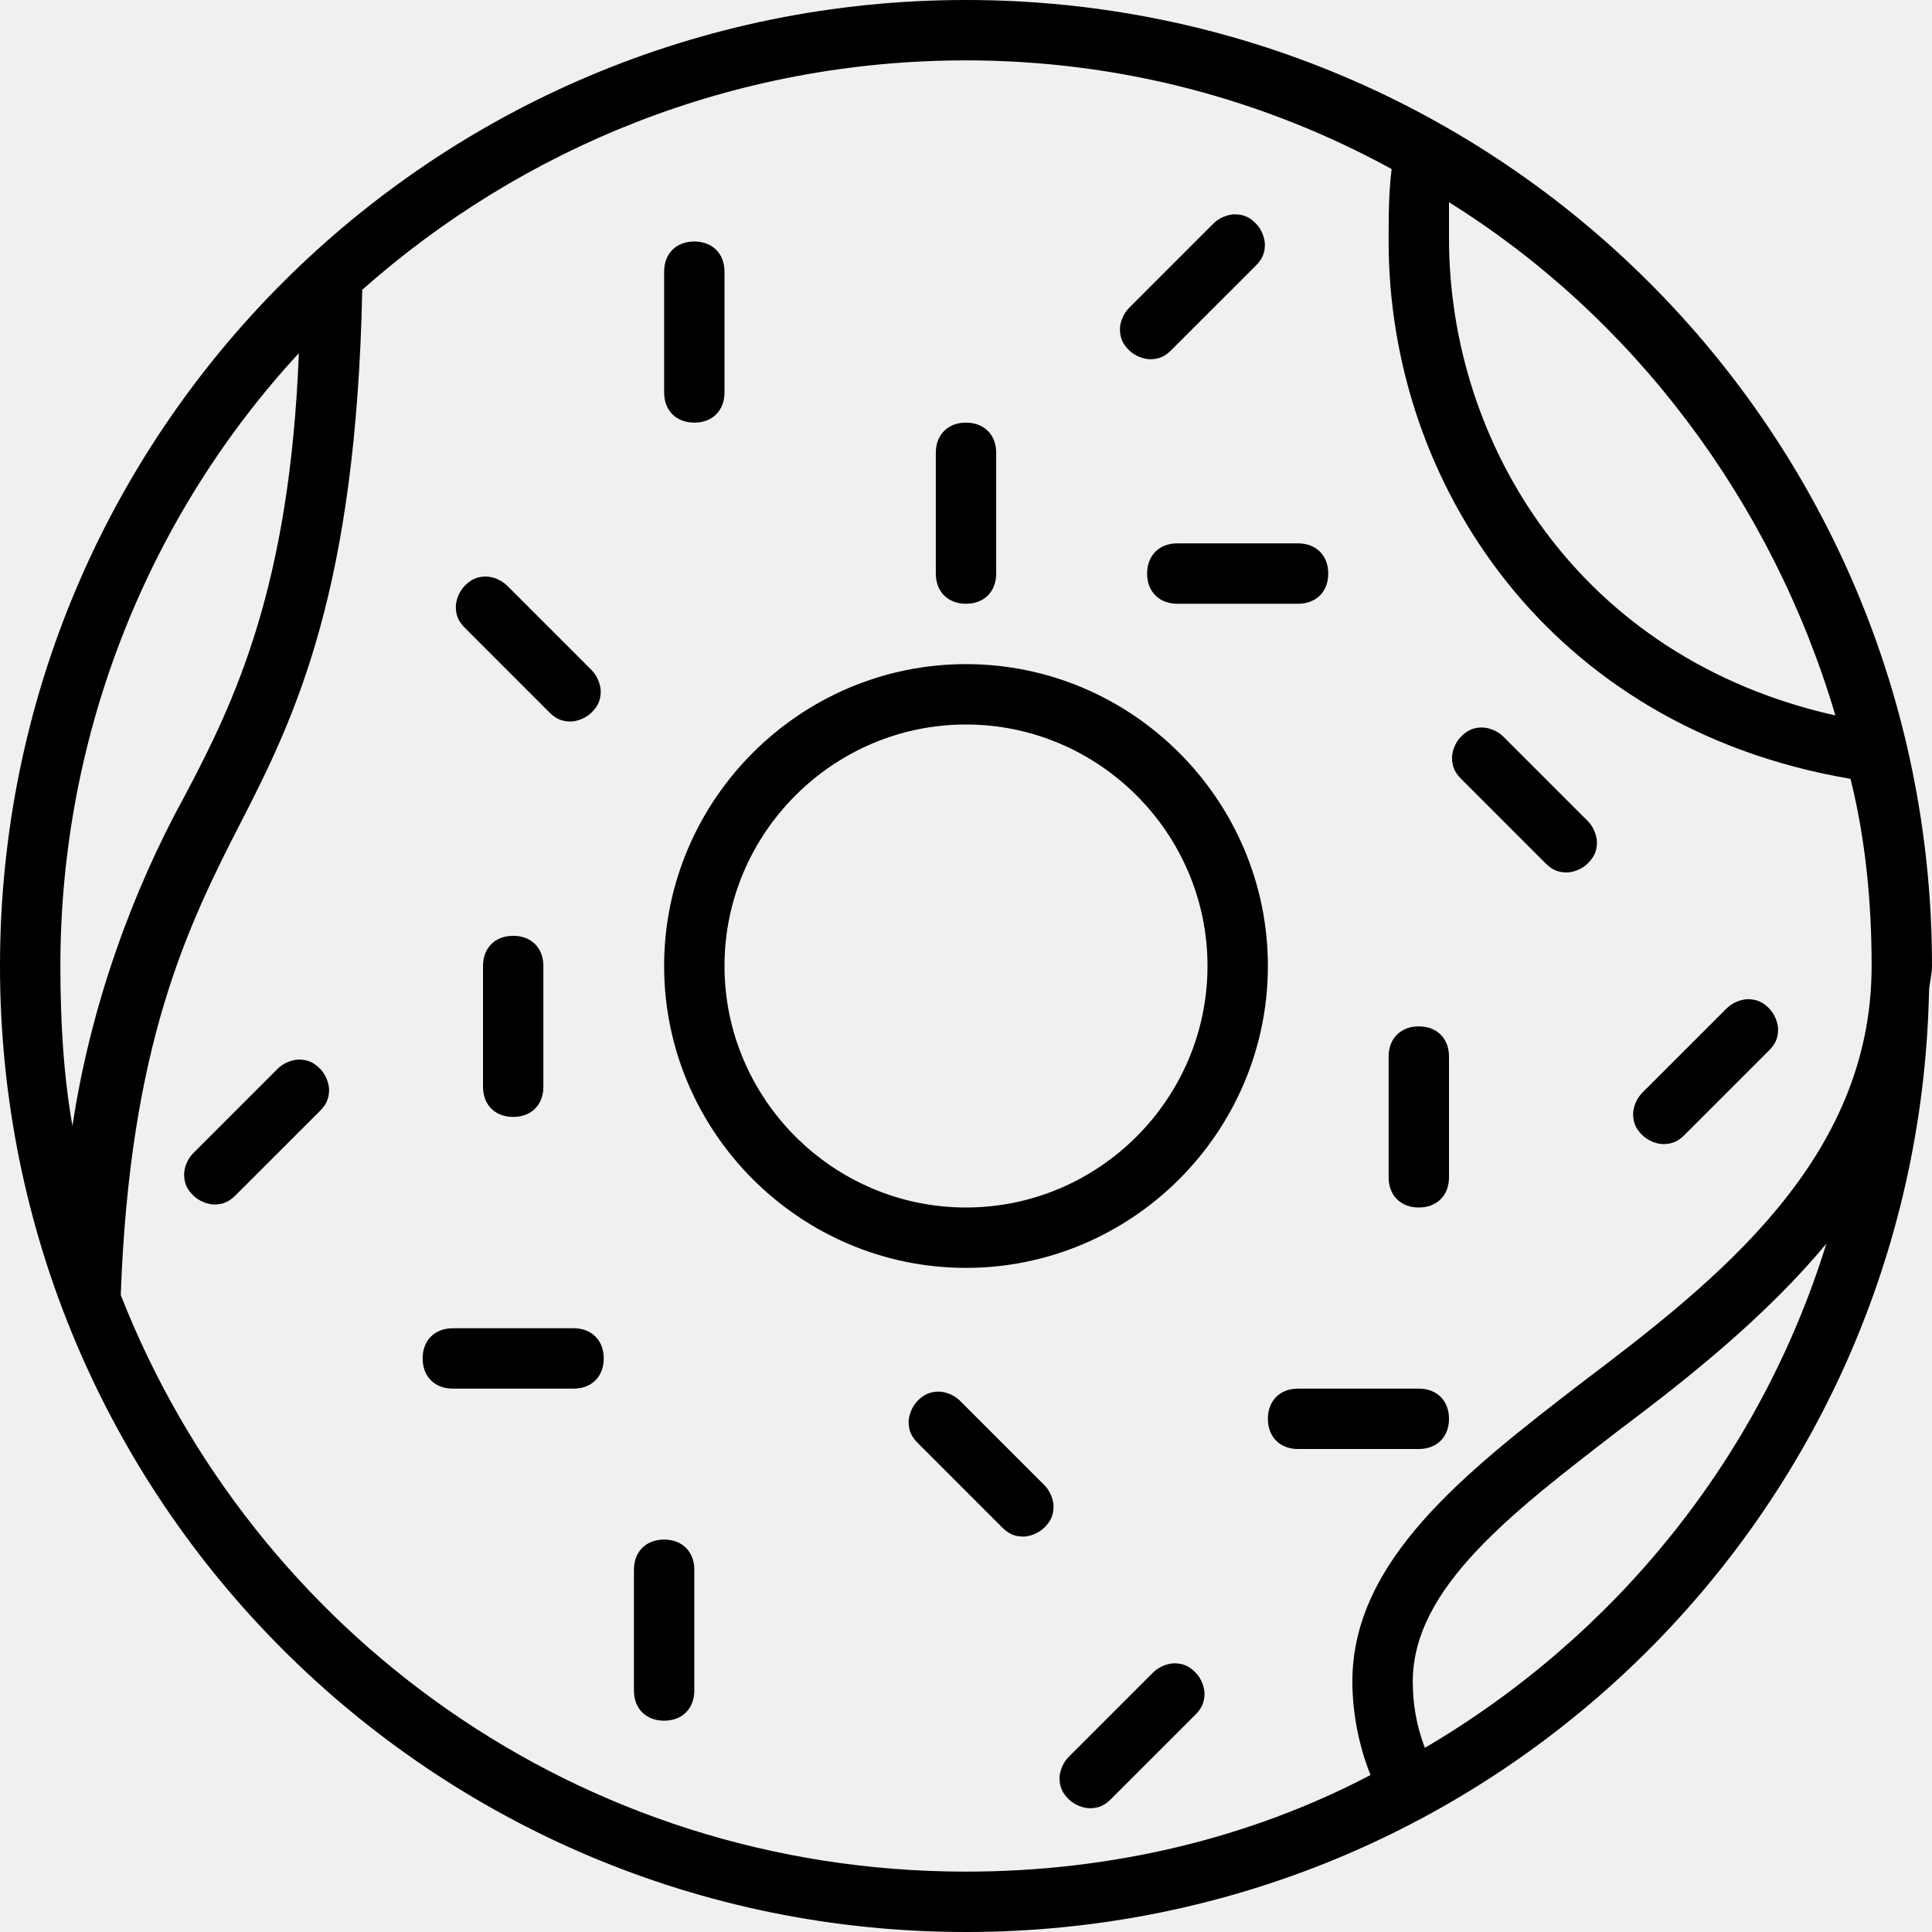
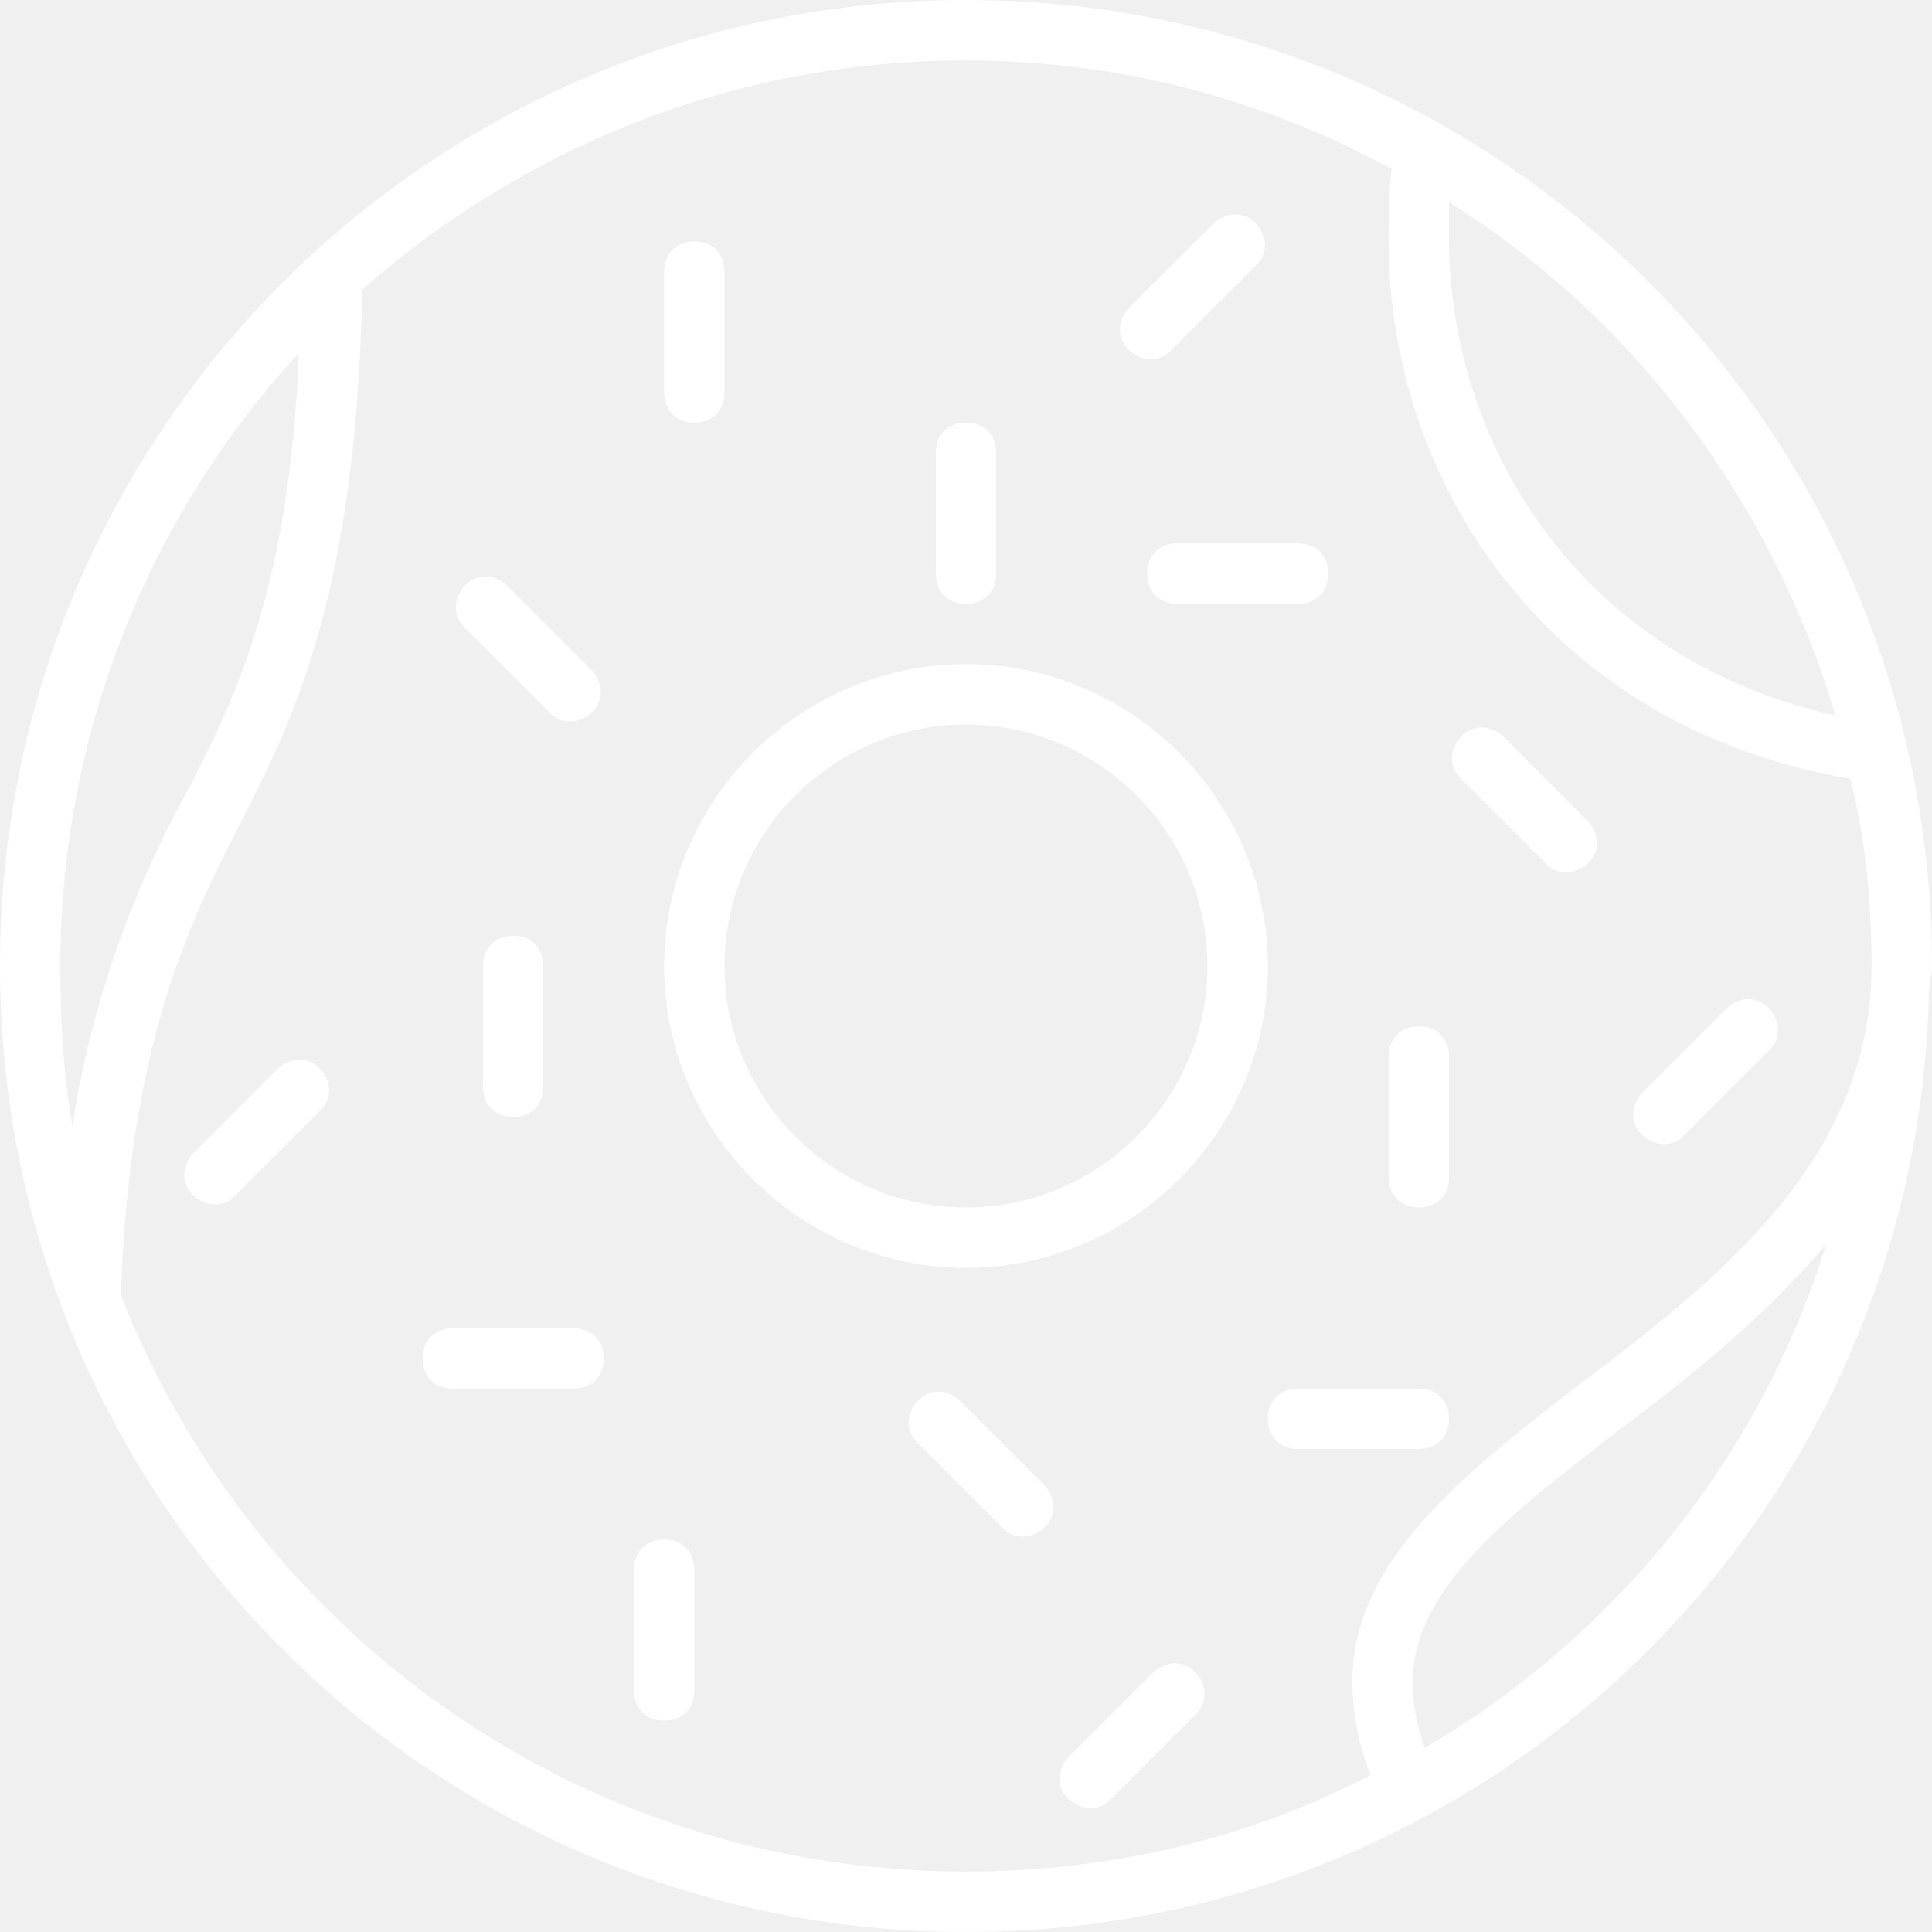
<svg xmlns="http://www.w3.org/2000/svg" viewBox="0 0 64 64" version="1.1">
  <g fill="none" fill-rule="evenodd">
-     <path d="M0,32 C0,49.7 14.3,64 32,64 C49.4,64 63.5,50.2 63.9,32.9 C63.9,32.6 64,32.3 64,32 C64,14.3 49.7,0 32,0 C14.3,0 0,14.3 0,32 L0,32 L0,32 Z M32,2 C37.1,2 41.9,3.3 46.1,5.6 C46,6.4 46,7.2 46,8 C46,16 51.3,24.1 61.3,25.8 C61.8,27.8 62,29.901 62,32 C62,38.4 56.9,42.4 52.4,45.8 C48.5,48.8 44.799,51.7 44.799,55.7 C44.799,56.7 44.999,57.8 45.4,58.8 C41.4,60.9 36.8,62 32,62 C19.2,62 8.4,54.1 4,42.9 C4.3,34.599 6.2,30.7 8,27.2 C9.8,23.7 11.8,19.5 12,9.599 C17.3,4.9 24.3,2 32,2 L32,2 L32,2 Z M22,32 C22,37.5 26.5,42 32,42 C37.5,42 42,37.5 42,32 C42,26.5 37.5,22 32,22 C26.5,22 22,26.5 22,32 L22,32 L22,32 Z M24,32 C24,27.6 27.6,24 32,24 C36.4,24 40,27.6 40,32 C40,36.4 36.4,40 32,40 C27.6,40 24,36.4 24,32 L24,32 L24,32 Z M60.8,23.7 C52.3,21.8 48,14.7 48,7.9 L48,6.7 C54.1,10.5 58.7,16.6 60.8,23.7 L60.8,23.7 L60.8,23.7 Z M2,32 C2,24.2 5,17 9.9,11.7 C9.6,19.4 7.8,23.2 6.1,26.4 C4.4,29.5 3,33.3 2.4,37.3 C2.1,35.6 2,33.8 2,32 L2,32 L2,32 Z M47.2,57.9 C46.9,57.099 46.8,56.4 46.8,55.7 C46.8,52.599 50.1,50.099 53.6,47.4 C56,45.599 58.5,43.599 60.5,41.2 C58.3,48.3 53.5,54.2 47.2,57.9 L47.2,57.9 L47.2,57.9 Z M19,46 C19.6,46 20,45.6 20,45 C20,44.4 19.6,44 19,44 L15,44 C14.4,44 14,44.4 14,45 C14,45.6 14.4,46 15,46 L19,46 L19,46 Z M22,13 C22,13.6 22.4,14 23,14 C23.6,14 24,13.6 24,13 L24,9 C24,8.4 23.6,8 23,8 C22.4,8 22,8.4 22,9 L22,13 L22,13 Z M16,36 C16,36.6 16.4,37 17,37 C17.6,37 18,36.6 18,36 L18,32 C18,31.4 17.6,31 17,31 C16.4,31 16,31.4 16,32 L16,36 L16,36 Z M46,39 C46,39.6 46.4,40 47,40 C47.6,40 48,39.6 48,39 L48,35 C48,34.4 47.6,34 47,34 C46.4,34 46,34.4 46,35 L46,39 L46,39 Z M21,56 C21,56.6 21.4,57 22,57 C22.6,57 23,56.6 23,56 L23,52 C23,51.4 22.6,51 22,51 C21.4,51 21,51.4 21,52 L21,56 L21,56 Z M47,48 C47.6,48 48,47.6 48,47 C48,46.4 47.6,46 47,46 L43,46 C42.4,46 42,46.4 42,47 C42,47.6 42.4,48 43,48 L47,48 L47,48 Z M31,19 C31,19.6 31.4,20 32,20 C32.6,20 33,19.6 33,19 L33,15 C33,14.4 32.6,14 32,14 C31.4,14 31,14.4 31,15 L31,19 L31,19 Z M43,20 C43.6,20 44,19.6 44,19 C44,18.4 43.6,18 43,18 L39,18 C38.4,18 38,18.4 38,19 C38,19.6 38.4,20 39,20 L43,20 L43,20 Z M10.6,36.8 C10.8,36.6 10.901,36.401 10.901,36.1 C10.901,35.901 10.8,35.6 10.6,35.401 C10.4,35.2 10.2,35.1 9.9,35.1 C9.7,35.1 9.4,35.201 9.2,35.401 L6.4,38.201 C6.2,38.401 6.099,38.701 6.099,38.901 C6.099,39.201 6.2,39.401 6.4,39.6 C6.6,39.8 6.9,39.9 7.1,39.9 C7.401,39.9 7.6,39.799 7.8,39.599 L10.6,36.8 L10.6,36.8 Z M18.2,23.6 C18.4,23.8 18.599,23.901 18.9,23.901 C19.099,23.901 19.4,23.8 19.599,23.6 C19.8,23.4 19.9,23.2 19.9,22.9 C19.9,22.7 19.799,22.4 19.599,22.2 L16.799,19.4 C16.599,19.2 16.299,19.099 16.099,19.099 C15.799,19.099 15.599,19.2 15.4,19.4 C15.2,19.6 15.1,19.9 15.1,20.1 C15.1,20.401 15.201,20.6 15.401,20.8 L18.2,23.6 L18.2,23.6 Z M41.6,8.8 C41.8,8.6 41.901,8.401 41.901,8.1 C41.901,7.901 41.8,7.6 41.6,7.401 C41.4,7.2 41.2,7.1 40.9,7.1 C40.7,7.1 40.4,7.201 40.2,7.401 L37.4,10.201 C37.2,10.401 37.099,10.701 37.099,10.901 C37.099,11.201 37.2,11.401 37.4,11.6 C37.6,11.8 37.9,11.9 38.1,11.9 C38.401,11.9 38.6,11.799 38.8,11.599 L41.6,8.8 L41.6,8.8 Z M51.2,28.6 C51.4,28.8 51.599,28.901 51.9,28.901 C52.099,28.901 52.4,28.8 52.599,28.6 C52.8,28.4 52.9,28.2 52.9,27.9 C52.9,27.7 52.799,27.4 52.599,27.2 L49.799,24.4 C49.599,24.2 49.299,24.099 49.099,24.099 C48.799,24.099 48.599,24.2 48.4,24.4 C48.2,24.6 48.1,24.9 48.1,25.1 C48.1,25.401 48.201,25.6 48.401,25.8 L51.2,28.6 L51.2,28.6 Z M33.2,50.6 C33.4,50.8 33.599,50.901 33.9,50.901 C34.099,50.901 34.4,50.8 34.599,50.6 C34.8,50.4 34.9,50.2 34.9,49.9 C34.9,49.7 34.799,49.4 34.599,49.2 L31.799,46.4 C31.599,46.2 31.299,46.099 31.099,46.099 C30.799,46.099 30.599,46.2 30.4,46.4 C30.2,46.6 30.1,46.9 30.1,47.1 C30.1,47.401 30.201,47.6 30.401,47.8 L33.2,50.6 L33.2,50.6 Z M39.6,56.8 C39.8,56.6 39.901,56.401 39.901,56.1 C39.901,55.901 39.8,55.6 39.6,55.401 C39.4,55.2 39.2,55.1 38.9,55.1 C38.7,55.1 38.4,55.201 38.2,55.401 L35.4,58.201 C35.2,58.401 35.099,58.701 35.099,58.901 C35.099,59.201 35.2,59.401 35.4,59.6 C35.6,59.8 35.9,59.9 36.1,59.9 C36.401,59.9 36.6,59.799 36.8,59.599 L39.6,56.8 L39.6,56.8 Z M58.6,34.8 C58.8,34.6 58.901,34.401 58.901,34.1 C58.901,33.901 58.8,33.6 58.6,33.401 C58.4,33.2 58.2,33.1 57.9,33.1 C57.7,33.1 57.4,33.201 57.2,33.401 L54.4,36.201 C54.2,36.401 54.099,36.701 54.099,36.901 C54.099,37.201 54.2,37.401 54.4,37.6 C54.6,37.8 54.9,37.9 55.1,37.9 C55.401,37.9 55.6,37.799 55.8,37.599 L58.6,34.8 L58.6,34.8 Z" fill="#000000" />
+     <path d="M0,32 C0,49.7 14.3,64 32,64 C49.4,64 63.5,50.2 63.9,32.9 C63.9,32.6 64,32.3 64,32 C64,14.3 49.7,0 32,0 C14.3,0 0,14.3 0,32 L0,32 L0,32 Z M32,2 C37.1,2 41.9,3.3 46.1,5.6 C46,6.4 46,7.2 46,8 C46,16 51.3,24.1 61.3,25.8 C61.8,27.8 62,29.901 62,32 C62,38.4 56.9,42.4 52.4,45.8 C48.5,48.8 44.799,51.7 44.799,55.7 C44.799,56.7 44.999,57.8 45.4,58.8 C41.4,60.9 36.8,62 32,62 C19.2,62 8.4,54.1 4,42.9 C4.3,34.599 6.2,30.7 8,27.2 C9.8,23.7 11.8,19.5 12,9.599 C17.3,4.9 24.3,2 32,2 L32,2 L32,2 Z M22,32 C22,37.5 26.5,42 32,42 C37.5,42 42,37.5 42,32 C42,26.5 37.5,22 32,22 C26.5,22 22,26.5 22,32 L22,32 L22,32 Z M24,32 C24,27.6 27.6,24 32,24 C36.4,24 40,27.6 40,32 C40,36.4 36.4,40 32,40 C27.6,40 24,36.4 24,32 L24,32 L24,32 Z M60.8,23.7 C52.3,21.8 48,14.7 48,7.9 L48,6.7 C54.1,10.5 58.7,16.6 60.8,23.7 L60.8,23.7 L60.8,23.7 Z M2,32 C2,24.2 5,17 9.9,11.7 C9.6,19.4 7.8,23.2 6.1,26.4 C4.4,29.5 3,33.3 2.4,37.3 C2.1,35.6 2,33.8 2,32 L2,32 L2,32 Z M47.2,57.9 C46.9,57.099 46.8,56.4 46.8,55.7 C46.8,52.599 50.1,50.099 53.6,47.4 C56,45.599 58.5,43.599 60.5,41.2 C58.3,48.3 53.5,54.2 47.2,57.9 L47.2,57.9 L47.2,57.9 Z M19,46 C19.6,46 20,45.6 20,45 C20,44.4 19.6,44 19,44 L15,44 C14.4,44 14,44.4 14,45 C14,45.6 14.4,46 15,46 L19,46 L19,46 Z M22,13 C22,13.6 22.4,14 23,14 C23.6,14 24,13.6 24,13 L24,9 C24,8.4 23.6,8 23,8 C22.4,8 22,8.4 22,9 L22,13 L22,13 Z M16,36 C16,36.6 16.4,37 17,37 C17.6,37 18,36.6 18,36 L18,32 C18,31.4 17.6,31 17,31 C16.4,31 16,31.4 16,32 L16,36 L16,36 Z M46,39 C46,39.6 46.4,40 47,40 C47.6,40 48,39.6 48,39 L48,35 C48,34.4 47.6,34 47,34 C46.4,34 46,34.4 46,35 L46,39 L46,39 Z M21,56 C21,56.6 21.4,57 22,57 C22.6,57 23,56.6 23,56 L23,52 C23,51.4 22.6,51 22,51 C21.4,51 21,51.4 21,52 L21,56 L21,56 Z M47,48 C47.6,48 48,47.6 48,47 C48,46.4 47.6,46 47,46 L43,46 C42.4,46 42,46.4 42,47 C42,47.6 42.4,48 43,48 L47,48 L47,48 Z M31,19 C31,19.6 31.4,20 32,20 C32.6,20 33,19.6 33,19 L33,15 C33,14.4 32.6,14 32,14 C31.4,14 31,14.4 31,15 L31,19 L31,19 Z M43,20 C43.6,20 44,19.6 44,19 C44,18.4 43.6,18 43,18 L39,18 C38.4,18 38,18.4 38,19 C38,19.6 38.4,20 39,20 L43,20 L43,20 Z M10.6,36.8 C10.8,36.6 10.901,36.401 10.901,36.1 C10.901,35.901 10.8,35.6 10.6,35.401 C10.4,35.2 10.2,35.1 9.9,35.1 C9.7,35.1 9.4,35.201 9.2,35.401 L6.4,38.201 C6.2,38.401 6.099,38.701 6.099,38.901 C6.099,39.201 6.2,39.401 6.4,39.6 C6.6,39.8 6.9,39.9 7.1,39.9 C7.401,39.9 7.6,39.799 7.8,39.599 L10.6,36.8 L10.6,36.8 Z M18.2,23.6 C18.4,23.8 18.599,23.901 18.9,23.901 C19.099,23.901 19.4,23.8 19.599,23.6 C19.8,23.4 19.9,23.2 19.9,22.9 C19.9,22.7 19.799,22.4 19.599,22.2 L16.799,19.4 C16.599,19.2 16.299,19.099 16.099,19.099 C15.799,19.099 15.599,19.2 15.4,19.4 C15.2,19.6 15.1,19.9 15.1,20.1 C15.1,20.401 15.201,20.6 15.401,20.8 L18.2,23.6 L18.2,23.6 Z M41.6,8.8 C41.8,8.6 41.901,8.401 41.901,8.1 C41.901,7.901 41.8,7.6 41.6,7.401 C41.4,7.2 41.2,7.1 40.9,7.1 C40.7,7.1 40.4,7.201 40.2,7.401 L37.4,10.201 C37.2,10.401 37.099,10.701 37.099,10.901 C37.099,11.201 37.2,11.401 37.4,11.6 C37.6,11.8 37.9,11.9 38.1,11.9 C38.401,11.9 38.6,11.799 38.8,11.599 L41.6,8.8 L41.6,8.8 Z M51.2,28.6 C51.4,28.8 51.599,28.901 51.9,28.901 C52.099,28.901 52.4,28.8 52.599,28.6 C52.8,28.4 52.9,28.2 52.9,27.9 C52.9,27.7 52.799,27.4 52.599,27.2 L49.799,24.4 C49.599,24.2 49.299,24.099 49.099,24.099 C48.799,24.099 48.599,24.2 48.4,24.4 C48.2,24.6 48.1,24.9 48.1,25.1 C48.1,25.401 48.201,25.6 48.401,25.8 L51.2,28.6 L51.2,28.6 Z M33.2,50.6 C33.4,50.8 33.599,50.901 33.9,50.901 C34.099,50.901 34.4,50.8 34.599,50.6 C34.8,50.4 34.9,50.2 34.9,49.9 C34.9,49.7 34.799,49.4 34.599,49.2 L31.799,46.4 C31.599,46.2 31.299,46.099 31.099,46.099 C30.799,46.099 30.599,46.2 30.4,46.4 C30.2,46.6 30.1,46.9 30.1,47.1 C30.1,47.401 30.201,47.6 30.401,47.8 L33.2,50.6 L33.2,50.6 Z M39.6,56.8 C39.8,56.6 39.901,56.401 39.901,56.1 C39.901,55.901 39.8,55.6 39.6,55.401 C39.4,55.2 39.2,55.1 38.9,55.1 C38.7,55.1 38.4,55.201 38.2,55.401 L35.4,58.201 C35.2,58.401 35.099,58.701 35.099,58.901 C35.099,59.201 35.2,59.401 35.4,59.6 C35.6,59.8 35.9,59.9 36.1,59.9 C36.401,59.9 36.6,59.799 36.8,59.599 L39.6,56.8 L39.6,56.8 Z M58.6,34.8 C58.8,34.6 58.901,34.401 58.901,34.1 C58.901,33.901 58.8,33.6 58.6,33.401 C58.4,33.2 58.2,33.1 57.9,33.1 C57.7,33.1 57.4,33.201 57.2,33.401 L54.4,36.201 C54.2,36.401 54.099,36.701 54.099,36.901 C54.099,37.201 54.2,37.401 54.4,37.6 C54.6,37.8 54.9,37.9 55.1,37.9 C55.401,37.9 55.6,37.799 55.8,37.599 L58.6,34.8 L58.6,34.8 Z" fill="#FFFFFF" />
  </g>
</svg>
